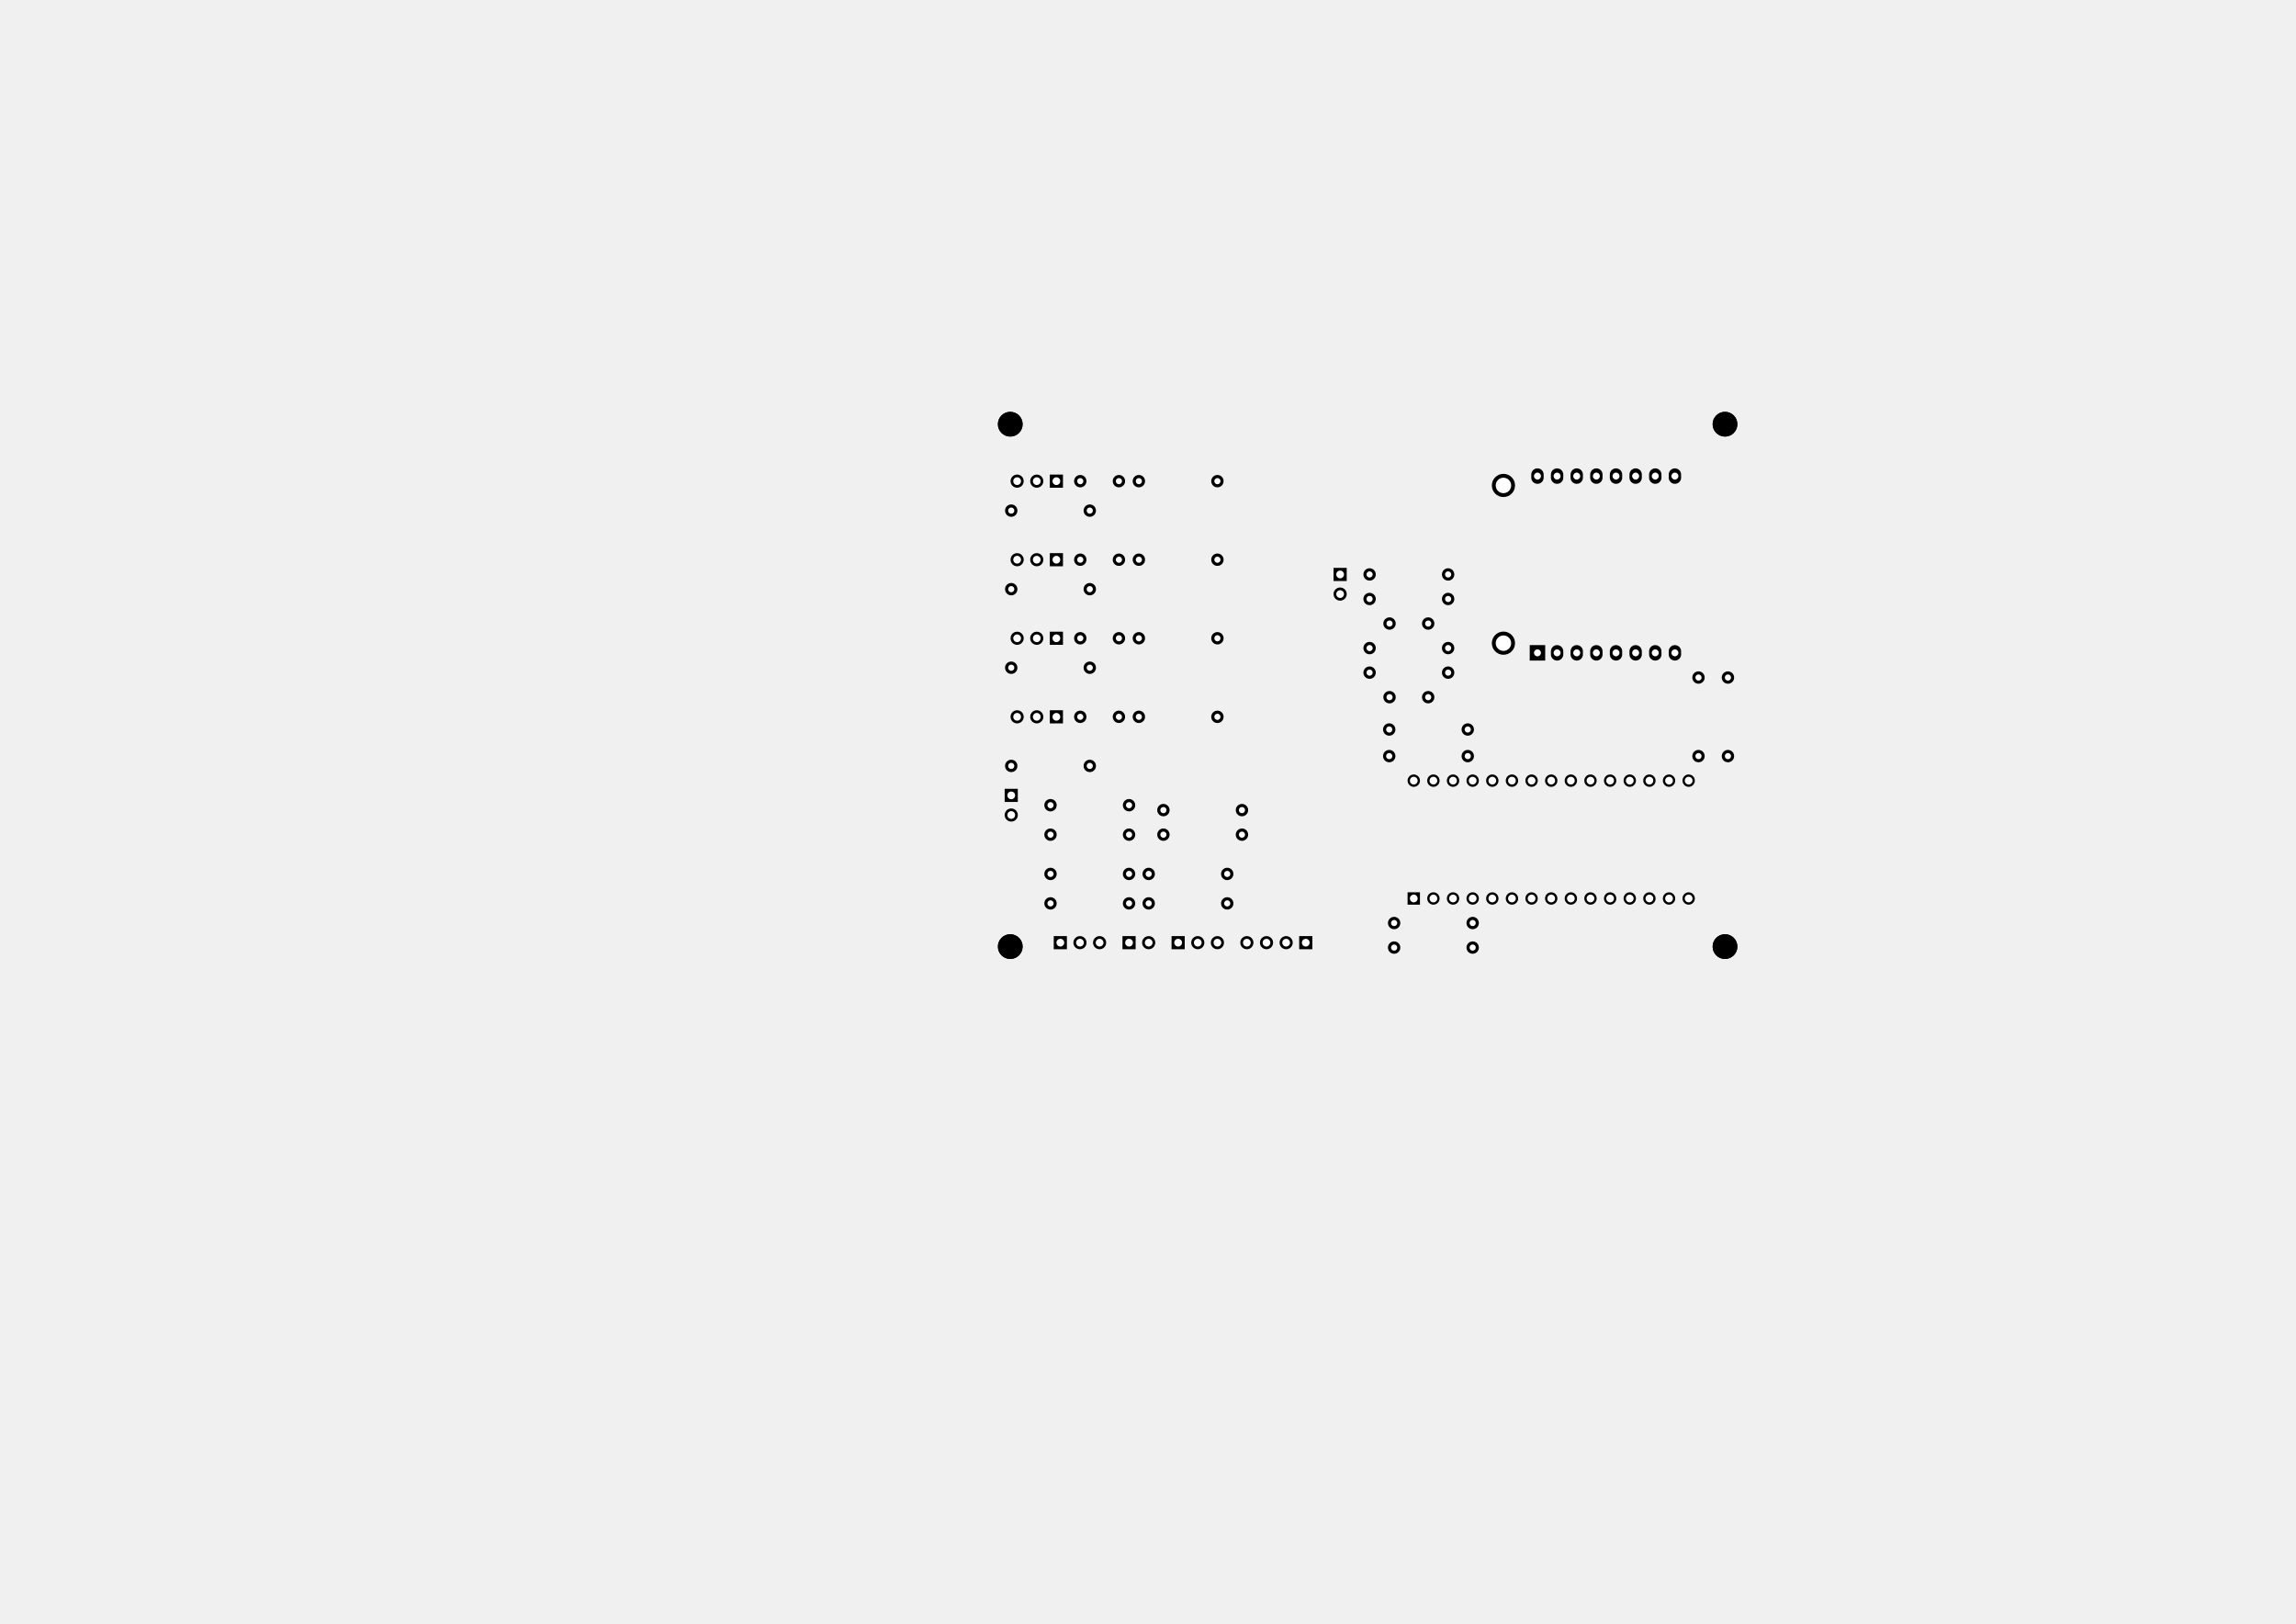
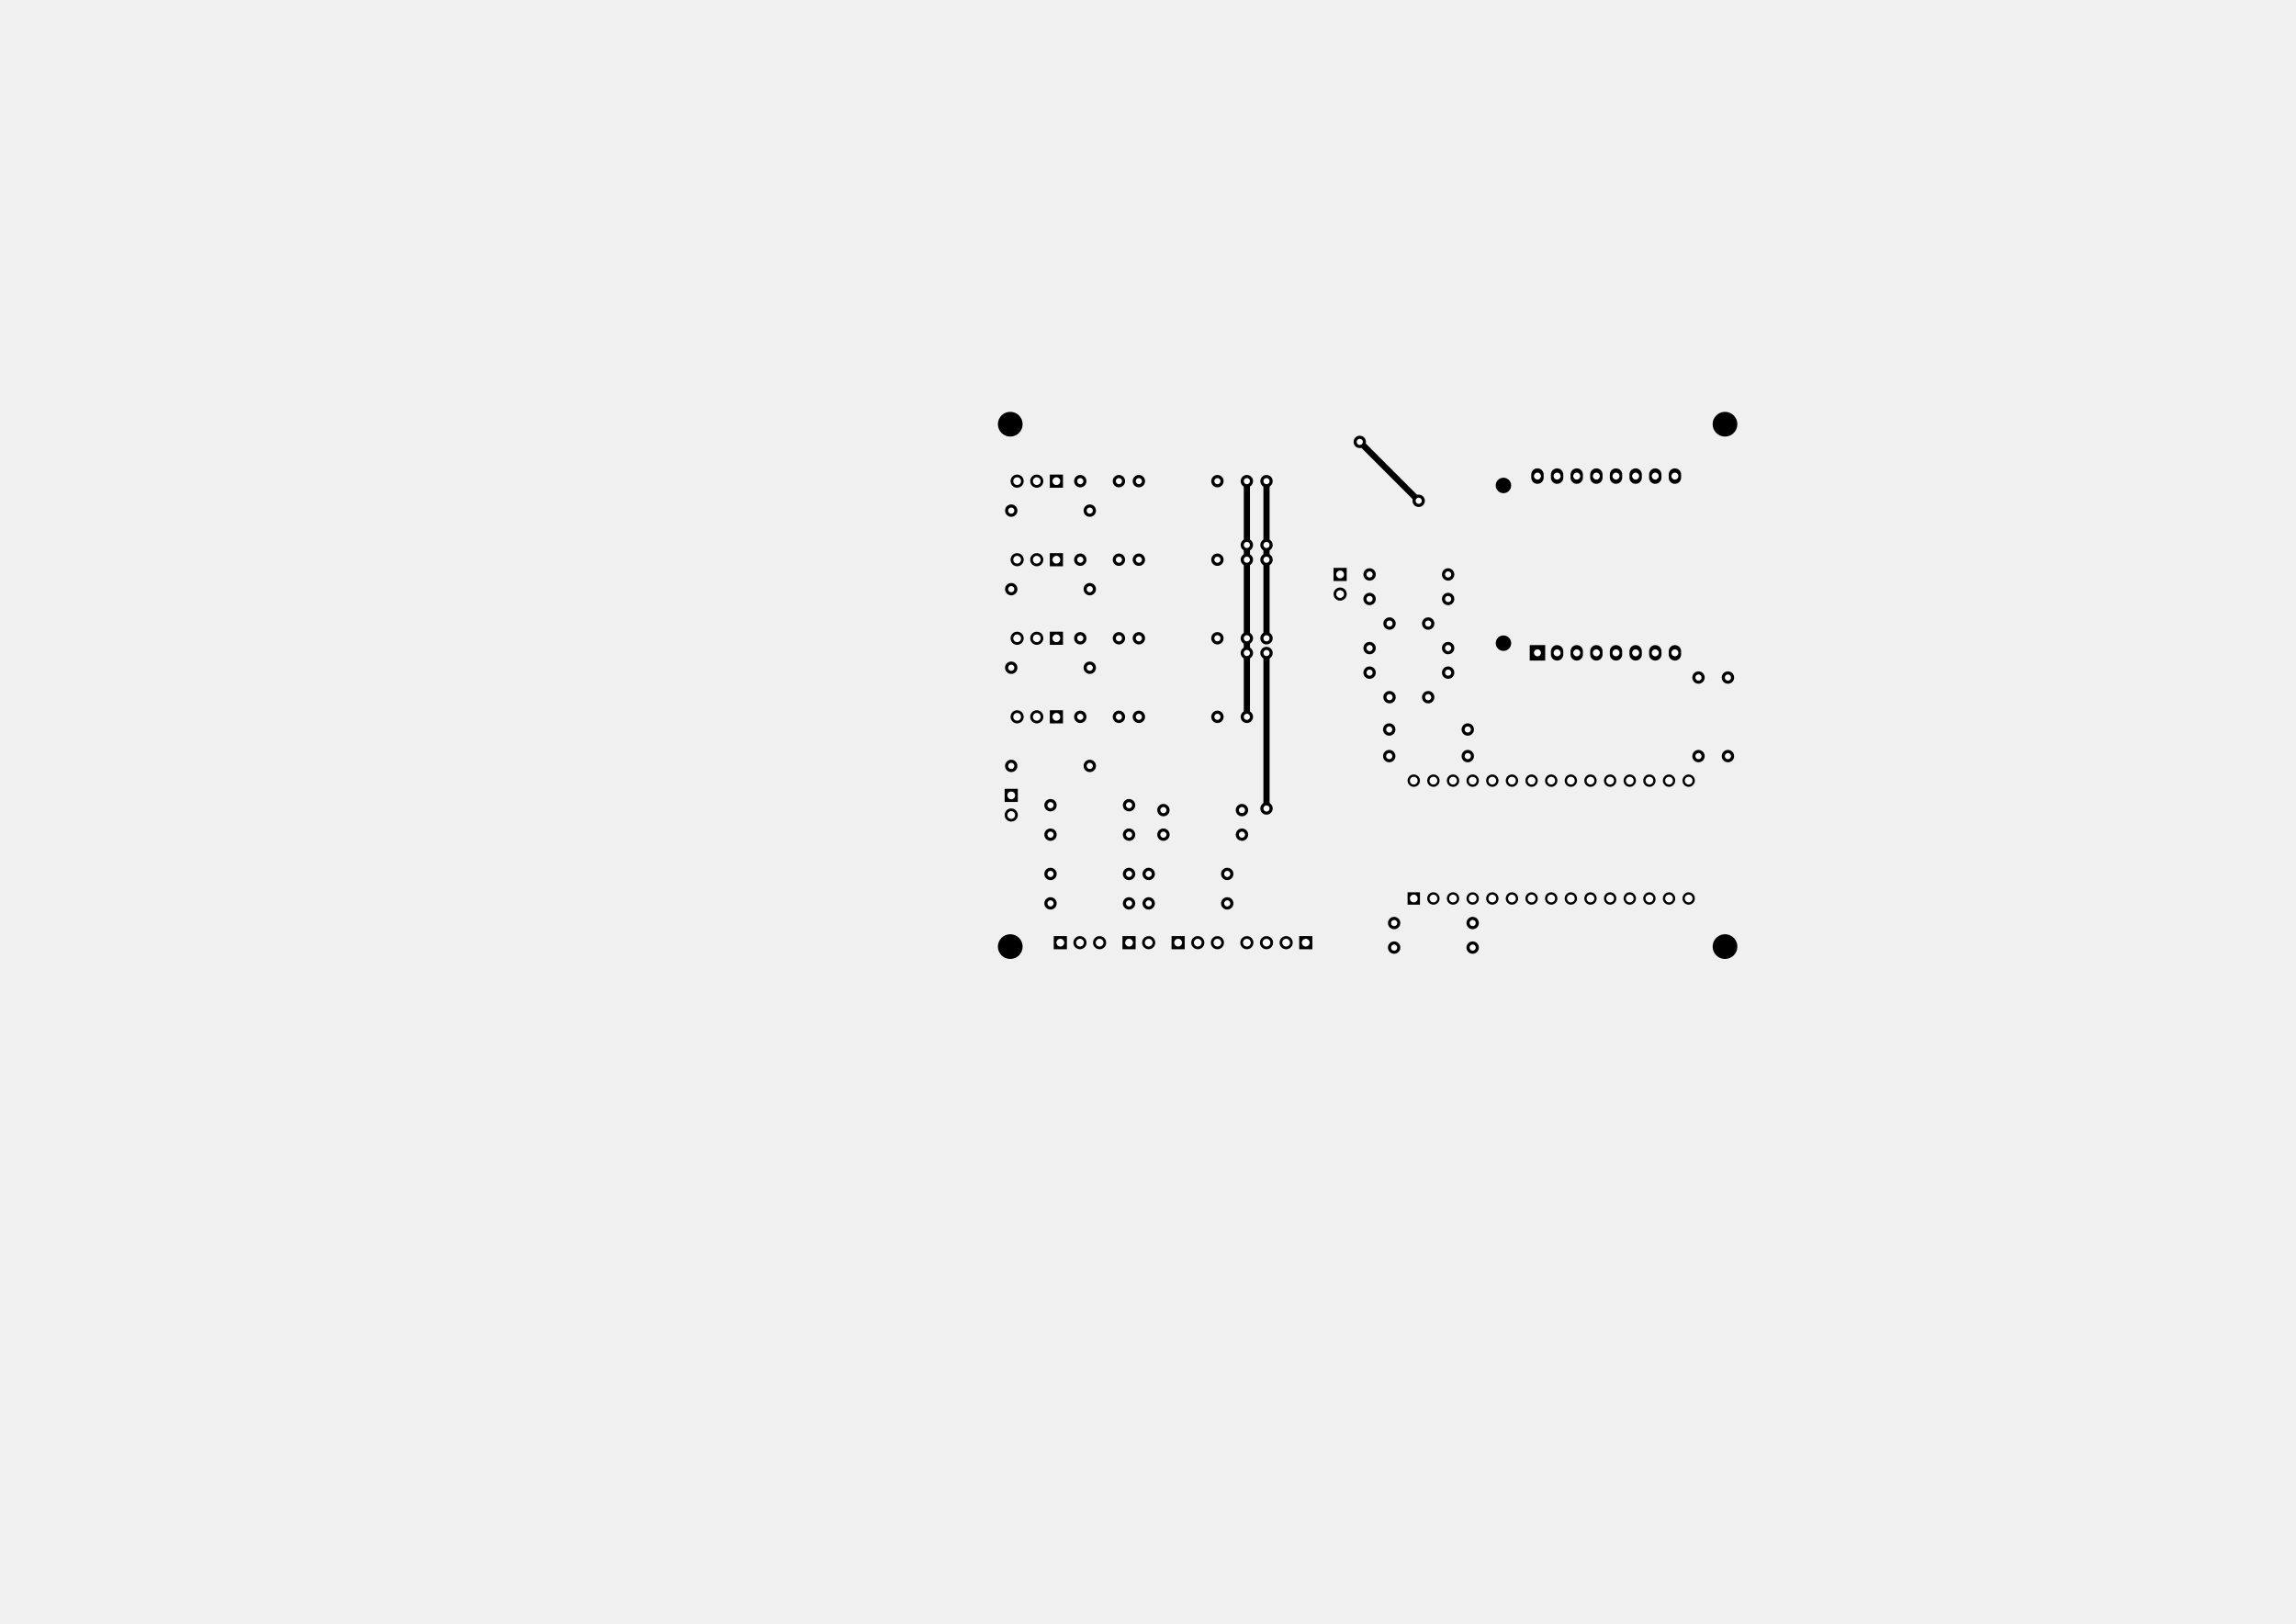
<svg xmlns="http://www.w3.org/2000/svg" version="1.1" width="297.002mm" height="210.007mm" viewBox="0 0 297.002 210.007">
  <g style="fill:#000000; fill-opacity:1;stroke:#000000; stroke-opacity:1; stroke-linecap:round; stroke-linejoin:round;" transform="translate(0 0) scale(1 1)">
+ </g>
+   <g style="fill:#000000; fill-opacity:1; stroke:none;">
+     <circle cx="135.89" cy="107.95" r="0.8" />
+     <circle cx="146.05" cy="107.95" r="0.8" />
    <path style="fill:#000000; fill-opacity:1; stroke:none;fill-rule:evenodd;" d="M 135.802,61.38 137.502,61.38 137.502,63.08 135.802,63.08 Z" />
-   </g>
-   <g style="fill:#000000; fill-opacity:1; stroke:none;">
    <circle cx="134.112" cy="62.23" r="0.85" />
    <circle cx="131.572" cy="62.23" r="0.85" />
    <path style="fill:#000000; fill-opacity:1; stroke:none;fill-rule:evenodd;" d="M 135.802,81.7 137.502,81.7 137.502,83.4 135.802,83.4 Z" />
    <circle cx="134.112" cy="82.55" r="0.85" />
    <circle cx="131.572" cy="82.55" r="0.85" />
    <circle cx="160.655" cy="107.95" r="0.8" />
    <circle cx="150.495" cy="107.95" r="0.8" />
    <circle cx="177.165" cy="83.82" r="0.8" />
    <circle cx="187.325" cy="83.82" r="0.8" />
    <circle cx="179.745" cy="80.645" r="0.8" />
    <circle cx="184.745" cy="80.645" r="0.8" />
    <circle cx="139.74" cy="72.39" r="0.8" />
    <circle cx="144.74" cy="72.39" r="0.8" />
    <path style="fill:#000000; fill-opacity:1; stroke:none;fill-rule:evenodd;" d="M 168.06,121.07 169.76,121.07 169.76,122.77 168.06,122.77 Z" />
    <circle cx="166.37" cy="121.92" r="0.85" />
    <circle cx="163.83" cy="121.92" r="0.85" />
    <circle cx="161.29" cy="121.92" r="0.85" />
    <circle cx="147.32" cy="92.71" r="0.8" />
    <circle cx="157.48" cy="92.71" r="0.8" />
-     <circle cx="223.139" cy="54.864" r="1.6" />
-     <circle cx="130.683" cy="122.428" r="1.6" />
    <circle cx="190.5" cy="122.555" r="0.8" />
    <circle cx="180.34" cy="122.555" r="0.8" />
    <circle cx="189.865" cy="94.35" r="0.8" />
    <circle cx="179.705" cy="94.35" r="0.8" />
    <circle cx="177.165" cy="86.995" r="0.8" />
    <circle cx="187.325" cy="86.995" r="0.8" />
-     <circle cx="146.05" cy="107.95" r="0.8" />
-     <circle cx="135.89" cy="107.95" r="0.8" />
    <circle cx="177.165" cy="77.47" r="0.8" />
    <circle cx="187.325" cy="77.47" r="0.8" />
    <circle cx="130.81" cy="86.36" r="0.8" />
    <circle cx="140.97" cy="86.36" r="0.8" />
    <path style="fill:#000000; fill-opacity:1; stroke:none;fill-rule:evenodd;" d="M 153.25,122.77 151.55,122.77 151.55,121.07 153.25,121.07 Z" />
    <circle cx="154.94" cy="121.92" r="0.85" />
    <circle cx="157.48" cy="121.92" r="0.85" />
    <circle cx="219.71" cy="87.63" r="0.8" />
    <circle cx="219.71" cy="97.79" r="0.8" />
    <circle cx="160.655" cy="104.775" r="0.8" />
    <circle cx="150.495" cy="104.775" r="0.8" />
    <circle cx="135.89" cy="113.03" r="0.8" />
    <circle cx="146.05" cy="113.03" r="0.8" />
    <circle cx="177.165" cy="74.295" r="0.8" />
    <circle cx="187.325" cy="74.295" r="0.8" />
    <path style="fill:#000000; fill-opacity:1; stroke:none;fill-rule:evenodd;" d="M 138.01,122.77 136.31,122.77 136.31,121.07 138.01,121.07 Z" />
    <circle cx="139.7" cy="121.92" r="0.85" />
    <circle cx="142.24" cy="121.92" r="0.85" />
-     <circle cx="194.48" cy="83.185" r="1.5" />
-     <circle cx="194.48" cy="62.785" r="1.5" />
    <path style="fill:#000000; fill-opacity:1; stroke:none;fill-rule:evenodd;" d="M 199.88,85.435 197.88,85.435 197.88,83.435 199.88,83.435 Z" />
  </g>
  <g style="fill:none;  stroke:#000000; stroke-width:1.6; stroke-opacity:1;  stroke-linecap:round; stroke-linejoin:round;">
    <path d="M201.42 84.635 L201.42 84.235 " />
    <path d="M203.96 84.635 L203.96 84.235 " />
    <path d="M206.5 84.635 L206.5 84.235 " />
    <path d="M209.04 84.635 L209.04 84.235 " />
    <path d="M211.58 84.635 L211.58 84.235 " />
    <path d="M214.12 84.635 L214.12 84.235 " />
    <path d="M216.66 84.635 L216.66 84.235 " />
    <path d="M216.66 61.775 L216.66 61.375 " />
    <path d="M214.12 61.775 L214.12 61.375 " />
    <path d="M211.58 61.775 L211.58 61.375 " />
    <path d="M209.04 61.775 L209.04 61.375 " />
    <path d="M206.5 61.775 L206.5 61.375 " />
    <path d="M203.96 61.775 L203.96 61.375 " />
    <path d="M201.42 61.775 L201.42 61.375 " />
    <path d="M198.88 61.775 L198.88 61.375 " />
    <path style="fill:#000000; fill-opacity:1; stroke:none;fill-rule:evenodd;" d="M 146.9,122.77 145.2,122.77 145.2,121.07 146.9,121.07 Z" />
  </g>
  <g style="fill:#000000; fill-opacity:1; stroke:none;">
    <circle cx="148.59" cy="121.92" r="0.85" />
    <circle cx="135.89" cy="116.84" r="0.8" />
    <circle cx="146.05" cy="116.84" r="0.8" />
    <circle cx="130.81" cy="66.04" r="0.8" />
    <circle cx="140.97" cy="66.04" r="0.8" />
    <circle cx="147.32" cy="72.39" r="0.8" />
    <circle cx="157.48" cy="72.39" r="0.8" />
    <circle cx="139.74" cy="82.55" r="0.8" />
    <circle cx="144.74" cy="82.55" r="0.8" />
    <path style="fill:#000000; fill-opacity:1; stroke:none;fill-rule:evenodd;" d="M 135.802,91.86 137.502,91.86 137.502,93.56 135.802,93.56 Z" />
    <circle cx="134.112" cy="92.71" r="0.85" />
    <circle cx="131.572" cy="92.71" r="0.85" />
    <circle cx="139.74" cy="92.71" r="0.8" />
    <circle cx="144.74" cy="92.71" r="0.8" />
    <path style="fill:#000000; fill-opacity:1; stroke:none;fill-rule:evenodd;" d="M 172.505,75.145 172.505,73.445 174.205,73.445 174.205,75.145 Z" />
    <circle cx="173.355" cy="76.835" r="0.85" />
    <circle cx="147.32" cy="62.23" r="0.8" />
    <circle cx="157.48" cy="62.23" r="0.8" />
    <path style="fill:#000000; fill-opacity:1; stroke:none;fill-rule:evenodd;" d="M 135.802,71.54 137.502,71.54 137.502,73.24 135.802,73.24 Z" />
    <circle cx="134.112" cy="72.39" r="0.85" />
    <circle cx="131.572" cy="72.39" r="0.85" />
-     <circle cx="130.683" cy="54.864" r="1.6" />
    <path style="fill:#000000; fill-opacity:1; stroke:none;fill-rule:evenodd;" d="M 129.96,103.72 129.96,102.02 131.66,102.02 131.66,103.72 Z" />
    <circle cx="130.81" cy="105.41" r="0.85" />
    <circle cx="147.32" cy="82.55" r="0.8" />
    <circle cx="157.48" cy="82.55" r="0.8" />
    <circle cx="146.05" cy="104.14" r="0.8" />
    <circle cx="135.89" cy="104.14" r="0.8" />
    <circle cx="180.34" cy="119.38" r="0.8" />
    <circle cx="190.5" cy="119.38" r="0.8" />
    <circle cx="223.52" cy="87.63" r="0.8" />
    <circle cx="223.52" cy="97.79" r="0.8" />
    <circle cx="189.865" cy="97.79" r="0.8" />
    <circle cx="179.705" cy="97.79" r="0.8" />
    <circle cx="158.75" cy="113.03" r="0.8" />
    <circle cx="148.59" cy="113.03" r="0.8" />
    <circle cx="130.81" cy="99.06" r="0.8" />
    <circle cx="140.97" cy="99.06" r="0.8" />
    <circle cx="179.745" cy="90.17" r="0.8" />
    <circle cx="184.745" cy="90.17" r="0.8" />
    <path style="fill:#000000; fill-opacity:1; stroke:none;fill-rule:evenodd;" d="M 183.68,117.005 182.08,117.005 182.08,115.405 183.68,115.405 Z" />
    <circle cx="185.42" cy="116.205" r="0.8" />
    <circle cx="187.96" cy="116.205" r="0.8" />
    <circle cx="190.5" cy="116.205" r="0.8" />
    <circle cx="193.04" cy="116.205" r="0.8" />
    <circle cx="195.58" cy="116.205" r="0.8" />
    <circle cx="198.12" cy="116.205" r="0.8" />
    <circle cx="200.66" cy="116.205" r="0.8" />
    <circle cx="203.2" cy="116.205" r="0.8" />
    <circle cx="205.74" cy="116.205" r="0.8" />
    <circle cx="208.28" cy="116.205" r="0.8" />
    <circle cx="210.82" cy="116.205" r="0.8" />
    <circle cx="213.36" cy="116.205" r="0.8" />
    <circle cx="215.9" cy="116.205" r="0.8" />
    <circle cx="218.44" cy="116.205" r="0.8" />
    <circle cx="218.44" cy="100.965" r="0.8" />
    <circle cx="215.9" cy="100.965" r="0.8" />
    <circle cx="213.36" cy="100.965" r="0.8" />
    <circle cx="210.82" cy="100.965" r="0.8" />
    <circle cx="208.28" cy="100.965" r="0.8" />
    <circle cx="205.74" cy="100.965" r="0.8" />
    <circle cx="203.2" cy="100.965" r="0.8" />
    <circle cx="200.66" cy="100.965" r="0.8" />
    <circle cx="198.12" cy="100.965" r="0.8" />
    <circle cx="195.58" cy="100.965" r="0.8" />
    <circle cx="193.04" cy="100.965" r="0.8" />
    <circle cx="190.5" cy="100.965" r="0.8" />
    <circle cx="187.96" cy="100.965" r="0.8" />
    <circle cx="185.42" cy="100.965" r="0.8" />
    <circle cx="182.88" cy="100.965" r="0.8" />
    <circle cx="139.74" cy="62.23" r="0.8" />
    <circle cx="144.74" cy="62.23" r="0.8" />
    <circle cx="130.81" cy="76.2" r="0.8" />
    <circle cx="140.97" cy="76.2" r="0.8" />
-     <circle cx="223.139" cy="122.428" r="1.6" />
    <circle cx="158.75" cy="116.84" r="0.8" />
    <circle cx="148.59" cy="116.84" r="0.8" />
+     <circle cx="163.83" cy="104.565" r="0.8" />
+     <circle cx="163.83" cy="70.485" r="0.8" />
+     <circle cx="163.83" cy="82.55" r="0.8" />
+     <circle cx="175.895" cy="57.15" r="0.8" />
+     <circle cx="163.83" cy="72.39" r="0.8" />
+     <circle cx="183.515" cy="64.77" r="0.8" />
+     <circle cx="163.83" cy="62.23" r="0.8" />
+     <circle cx="163.83" cy="84.455" r="0.8" />
+     <circle cx="161.29" cy="92.71" r="0.8" />
+     <circle cx="161.29" cy="62.23" r="0.8" />
+     <circle cx="161.29" cy="70.485" r="0.8" />
+     <circle cx="161.29" cy="84.455" r="0.8" />
+     <circle cx="161.29" cy="72.39" r="0.8" />
+     <circle cx="161.29" cy="82.55" r="0.8" />
+   </g>
+   <g style="fill:none;  stroke:#000000; stroke-width:0.8; stroke-opacity:1;  stroke-linecap:round; stroke-linejoin:round;">
+     <path d="M163.83 70.485 L163.83 62.23 " />
+     <path d="M183.515 64.77 L175.895 57.15 " />
+     <path d="M163.83 82.55 L163.83 72.39 " />
+     <path d="M163.83 84.455 L163.83 104.565 " />
+     <path d="M163.83 72.39 L163.83 70.485 " />
+     <path d="M161.29 70.485 L161.29 62.23 " />
+     <path d="M161.29 72.39 L161.29 70.485 " />
+     <path d="M161.29 82.55 L161.29 72.39 " />
+     <path d="M161.29 92.71 L161.29 84.455 " />
+     <path d="M161.29 84.455 L161.29 82.55 " />
+   </g>
+   <g style="fill:#FFFFFF; fill-opacity:1; stroke:none;">
+     <circle cx="163.83" cy="104.565" r="0.4" />
+     <circle cx="163.83" cy="70.485" r="0.4" />
+     <circle cx="163.83" cy="82.55" r="0.4" />
+     <circle cx="175.895" cy="57.15" r="0.4" />
+     <circle cx="163.83" cy="72.39" r="0.4" />
+     <circle cx="183.515" cy="64.77" r="0.4" />
+     <circle cx="163.83" cy="62.23" r="0.4" />
+     <circle cx="163.83" cy="84.455" r="0.4" />
+     <circle cx="161.29" cy="92.71" r="0.4" />
+     <circle cx="161.29" cy="62.23" r="0.4" />
+     <circle cx="161.29" cy="70.485" r="0.4" />
+     <circle cx="161.29" cy="84.455" r="0.4" />
+     <circle cx="161.29" cy="72.39" r="0.4" />
+     <circle cx="161.29" cy="82.55" r="0.4" />
+   </g>
+   <g style="fill:#FFFFFF; fill-opacity:1; stroke:none;">
+     <circle cx="135.89" cy="107.95" r="0.4" />
+   </g>
+   <g style="fill:#FFFFFF; fill-opacity:1; stroke:none;">
+     <circle cx="146.05" cy="107.95" r="0.4" />
  </g>
  <g style="fill:#FFFFFF; fill-opacity:1; stroke:none;">
    <circle cx="136.652" cy="62.23" r="0.5" />
  </g>
  <g style="fill:#FFFFFF; fill-opacity:1; stroke:none;">
    <circle cx="134.112" cy="62.23" r="0.5" />
  </g>
  <g style="fill:#FFFFFF; fill-opacity:1; stroke:none;">
    <circle cx="131.572" cy="62.23" r="0.5" />
  </g>
  <g style="fill:#FFFFFF; fill-opacity:1; stroke:none;">
    <circle cx="136.652" cy="82.55" r="0.5" />
  </g>
  <g style="fill:#FFFFFF; fill-opacity:1; stroke:none;">
    <circle cx="134.112" cy="82.55" r="0.5" />
  </g>
  <g style="fill:#FFFFFF; fill-opacity:1; stroke:none;">
    <circle cx="131.572" cy="82.55" r="0.5" />
  </g>
  <g style="fill:#FFFFFF; fill-opacity:1; stroke:none;">
    <circle cx="160.655" cy="107.95" r="0.4" />
  </g>
  <g style="fill:#FFFFFF; fill-opacity:1; stroke:none;">
    <circle cx="150.495" cy="107.95" r="0.4" />
  </g>
  <g style="fill:#FFFFFF; fill-opacity:1; stroke:none;">
    <circle cx="177.165" cy="83.82" r="0.4" />
  </g>
  <g style="fill:#FFFFFF; fill-opacity:1; stroke:none;">
    <circle cx="187.325" cy="83.82" r="0.4" />
  </g>
  <g style="fill:#FFFFFF; fill-opacity:1; stroke:none;">
    <circle cx="179.745" cy="80.645" r="0.4" />
  </g>
  <g style="fill:#FFFFFF; fill-opacity:1; stroke:none;">
    <circle cx="184.745" cy="80.645" r="0.4" />
  </g>
  <g style="fill:#FFFFFF; fill-opacity:1; stroke:none;">
    <circle cx="139.74" cy="72.39" r="0.4" />
  </g>
  <g style="fill:#FFFFFF; fill-opacity:1; stroke:none;">
    <circle cx="144.74" cy="72.39" r="0.4" />
  </g>
  <g style="fill:#FFFFFF; fill-opacity:1; stroke:none;">
    <circle cx="168.91" cy="121.92" r="0.5" />
  </g>
  <g style="fill:#FFFFFF; fill-opacity:1; stroke:none;">
    <circle cx="166.37" cy="121.92" r="0.5" />
  </g>
  <g style="fill:#FFFFFF; fill-opacity:1; stroke:none;">
    <circle cx="163.83" cy="121.92" r="0.5" />
  </g>
  <g style="fill:#FFFFFF; fill-opacity:1; stroke:none;">
    <circle cx="161.29" cy="121.92" r="0.5" />
  </g>
  <g style="fill:#FFFFFF; fill-opacity:1; stroke:none;">
    <circle cx="147.32" cy="92.71" r="0.4" />
  </g>
  <g style="fill:#FFFFFF; fill-opacity:1; stroke:none;">
    <circle cx="157.48" cy="92.71" r="0.4" />
  </g>
  <g style="fill:#000000; fill-opacity:1; stroke:none;">
    <circle cx="223.139" cy="54.864" r="1.6" />
    <circle cx="130.683" cy="122.428" r="1.6" />
  </g>
  <g style="fill:#FFFFFF; fill-opacity:1; stroke:none;">
    <circle cx="190.5" cy="122.555" r="0.4" />
  </g>
  <g style="fill:#FFFFFF; fill-opacity:1; stroke:none;">
    <circle cx="180.34" cy="122.555" r="0.4" />
  </g>
  <g style="fill:#FFFFFF; fill-opacity:1; stroke:none;">
    <circle cx="189.865" cy="94.35" r="0.4" />
  </g>
  <g style="fill:#FFFFFF; fill-opacity:1; stroke:none;">
    <circle cx="179.705" cy="94.35" r="0.4" />
  </g>
  <g style="fill:#FFFFFF; fill-opacity:1; stroke:none;">
    <circle cx="177.165" cy="86.995" r="0.4" />
  </g>
  <g style="fill:#FFFFFF; fill-opacity:1; stroke:none;">
    <circle cx="187.325" cy="86.995" r="0.4" />
  </g>
  <g style="fill:#FFFFFF; fill-opacity:1; stroke:none;">
-     <circle cx="146.05" cy="107.95" r="0.4" />
-   </g>
-   <g style="fill:#FFFFFF; fill-opacity:1; stroke:none;">
-     <circle cx="135.89" cy="107.95" r="0.4" />
-   </g>
-   <g style="fill:#FFFFFF; fill-opacity:1; stroke:none;">
    <circle cx="177.165" cy="77.47" r="0.4" />
  </g>
  <g style="fill:#FFFFFF; fill-opacity:1; stroke:none;">
    <circle cx="187.325" cy="77.47" r="0.4" />
  </g>
  <g style="fill:#FFFFFF; fill-opacity:1; stroke:none;">
    <circle cx="130.81" cy="86.36" r="0.4" />
  </g>
  <g style="fill:#FFFFFF; fill-opacity:1; stroke:none;">
    <circle cx="140.97" cy="86.36" r="0.4" />
  </g>
  <g style="fill:#FFFFFF; fill-opacity:1; stroke:none;">
    <circle cx="152.4" cy="121.92" r="0.5" />
  </g>
  <g style="fill:#FFFFFF; fill-opacity:1; stroke:none;">
    <circle cx="154.94" cy="121.92" r="0.5" />
  </g>
  <g style="fill:#FFFFFF; fill-opacity:1; stroke:none;">
    <circle cx="157.48" cy="121.92" r="0.5" />
  </g>
  <g style="fill:#FFFFFF; fill-opacity:1; stroke:none;">
    <circle cx="219.71" cy="87.63" r="0.4" />
  </g>
  <g style="fill:#FFFFFF; fill-opacity:1; stroke:none;">
    <circle cx="219.71" cy="97.79" r="0.4" />
  </g>
  <g style="fill:#FFFFFF; fill-opacity:1; stroke:none;">
    <circle cx="160.655" cy="104.775" r="0.4" />
  </g>
  <g style="fill:#FFFFFF; fill-opacity:1; stroke:none;">
    <circle cx="150.495" cy="104.775" r="0.4" />
  </g>
  <g style="fill:#FFFFFF; fill-opacity:1; stroke:none;">
    <circle cx="135.89" cy="113.03" r="0.4" />
  </g>
  <g style="fill:#FFFFFF; fill-opacity:1; stroke:none;">
    <circle cx="146.05" cy="113.03" r="0.4" />
  </g>
  <g style="fill:#FFFFFF; fill-opacity:1; stroke:none;">
    <circle cx="177.165" cy="74.295" r="0.4" />
  </g>
  <g style="fill:#FFFFFF; fill-opacity:1; stroke:none;">
    <circle cx="187.325" cy="74.295" r="0.4" />
  </g>
  <g style="fill:#FFFFFF; fill-opacity:1; stroke:none;">
    <circle cx="137.16" cy="121.92" r="0.5" />
  </g>
  <g style="fill:#FFFFFF; fill-opacity:1; stroke:none;">
    <circle cx="139.7" cy="121.92" r="0.5" />
  </g>
  <g style="fill:#FFFFFF; fill-opacity:1; stroke:none;">
    <circle cx="142.24" cy="121.92" r="0.5" />
  </g>
-   <g style="fill:#FFFFFF; fill-opacity:1; stroke:none;">
+   <g style="fill:#000000; fill-opacity:1; stroke:none;">
    <circle cx="194.48" cy="83.185" r="1" />
-   </g>
-   <g style="fill:#FFFFFF; fill-opacity:1; stroke:none;">
    <circle cx="194.48" cy="62.785" r="1" />
  </g>
  <g style="fill:#FFFFFF; fill-opacity:1; stroke:none;">
    <circle cx="198.88" cy="84.435" r="0.45" />
  </g>
  <g style="fill:#FFFFFF; fill-opacity:1; stroke:none;">
    <circle cx="201.42" cy="84.435" r="0.45" />
  </g>
  <g style="fill:#FFFFFF; fill-opacity:1; stroke:none;">
    <circle cx="203.96" cy="84.435" r="0.45" />
  </g>
  <g style="fill:#FFFFFF; fill-opacity:1; stroke:none;">
    <circle cx="206.5" cy="84.435" r="0.45" />
  </g>
  <g style="fill:#FFFFFF; fill-opacity:1; stroke:none;">
    <circle cx="209.04" cy="84.435" r="0.45" />
  </g>
  <g style="fill:#FFFFFF; fill-opacity:1; stroke:none;">
    <circle cx="211.58" cy="84.435" r="0.45" />
  </g>
  <g style="fill:#FFFFFF; fill-opacity:1; stroke:none;">
    <circle cx="214.12" cy="84.435" r="0.45" />
  </g>
  <g style="fill:#FFFFFF; fill-opacity:1; stroke:none;">
    <circle cx="216.66" cy="84.435" r="0.45" />
  </g>
  <g style="fill:#FFFFFF; fill-opacity:1; stroke:none;">
    <circle cx="216.66" cy="61.575" r="0.45" />
  </g>
  <g style="fill:#FFFFFF; fill-opacity:1; stroke:none;">
    <circle cx="214.12" cy="61.575" r="0.45" />
  </g>
  <g style="fill:#FFFFFF; fill-opacity:1; stroke:none;">
    <circle cx="211.58" cy="61.575" r="0.45" />
  </g>
  <g style="fill:#FFFFFF; fill-opacity:1; stroke:none;">
    <circle cx="209.04" cy="61.575" r="0.45" />
  </g>
  <g style="fill:#FFFFFF; fill-opacity:1; stroke:none;">
    <circle cx="206.5" cy="61.575" r="0.45" />
  </g>
  <g style="fill:#FFFFFF; fill-opacity:1; stroke:none;">
    <circle cx="203.96" cy="61.575" r="0.45" />
  </g>
  <g style="fill:#FFFFFF; fill-opacity:1; stroke:none;">
    <circle cx="201.42" cy="61.575" r="0.45" />
  </g>
  <g style="fill:#FFFFFF; fill-opacity:1; stroke:none;">
    <circle cx="198.88" cy="61.575" r="0.45" />
  </g>
  <g style="fill:#FFFFFF; fill-opacity:1; stroke:none;">
    <circle cx="146.05" cy="121.92" r="0.5" />
  </g>
  <g style="fill:#FFFFFF; fill-opacity:1; stroke:none;">
    <circle cx="148.59" cy="121.92" r="0.5" />
  </g>
  <g style="fill:#FFFFFF; fill-opacity:1; stroke:none;">
    <circle cx="135.89" cy="116.84" r="0.4" />
  </g>
  <g style="fill:#FFFFFF; fill-opacity:1; stroke:none;">
    <circle cx="146.05" cy="116.84" r="0.4" />
  </g>
  <g style="fill:#FFFFFF; fill-opacity:1; stroke:none;">
    <circle cx="130.81" cy="66.04" r="0.4" />
  </g>
  <g style="fill:#FFFFFF; fill-opacity:1; stroke:none;">
    <circle cx="140.97" cy="66.04" r="0.4" />
  </g>
  <g style="fill:#FFFFFF; fill-opacity:1; stroke:none;">
    <circle cx="147.32" cy="72.39" r="0.4" />
  </g>
  <g style="fill:#FFFFFF; fill-opacity:1; stroke:none;">
    <circle cx="157.48" cy="72.39" r="0.4" />
  </g>
  <g style="fill:#FFFFFF; fill-opacity:1; stroke:none;">
    <circle cx="139.74" cy="82.55" r="0.4" />
  </g>
  <g style="fill:#FFFFFF; fill-opacity:1; stroke:none;">
    <circle cx="144.74" cy="82.55" r="0.4" />
  </g>
  <g style="fill:#FFFFFF; fill-opacity:1; stroke:none;">
    <circle cx="136.652" cy="92.71" r="0.5" />
  </g>
  <g style="fill:#FFFFFF; fill-opacity:1; stroke:none;">
    <circle cx="134.112" cy="92.71" r="0.5" />
  </g>
  <g style="fill:#FFFFFF; fill-opacity:1; stroke:none;">
    <circle cx="131.572" cy="92.71" r="0.5" />
  </g>
  <g style="fill:#FFFFFF; fill-opacity:1; stroke:none;">
    <circle cx="139.74" cy="92.71" r="0.4" />
  </g>
  <g style="fill:#FFFFFF; fill-opacity:1; stroke:none;">
    <circle cx="144.74" cy="92.71" r="0.4" />
  </g>
  <g style="fill:#FFFFFF; fill-opacity:1; stroke:none;">
    <circle cx="173.355" cy="74.295" r="0.5" />
  </g>
  <g style="fill:#FFFFFF; fill-opacity:1; stroke:none;">
    <circle cx="173.355" cy="76.835" r="0.5" />
  </g>
  <g style="fill:#FFFFFF; fill-opacity:1; stroke:none;">
    <circle cx="147.32" cy="62.23" r="0.4" />
  </g>
  <g style="fill:#FFFFFF; fill-opacity:1; stroke:none;">
    <circle cx="157.48" cy="62.23" r="0.4" />
  </g>
  <g style="fill:#FFFFFF; fill-opacity:1; stroke:none;">
    <circle cx="136.652" cy="72.39" r="0.5" />
  </g>
  <g style="fill:#FFFFFF; fill-opacity:1; stroke:none;">
    <circle cx="134.112" cy="72.39" r="0.5" />
  </g>
  <g style="fill:#FFFFFF; fill-opacity:1; stroke:none;">
    <circle cx="131.572" cy="72.39" r="0.5" />
  </g>
  <g style="fill:#000000; fill-opacity:1; stroke:none;">
    <circle cx="130.683" cy="54.864" r="1.6" />
  </g>
  <g style="fill:#FFFFFF; fill-opacity:1; stroke:none;">
    <circle cx="130.81" cy="102.87" r="0.5" />
  </g>
  <g style="fill:#FFFFFF; fill-opacity:1; stroke:none;">
    <circle cx="130.81" cy="105.41" r="0.5" />
  </g>
  <g style="fill:#FFFFFF; fill-opacity:1; stroke:none;">
    <circle cx="147.32" cy="82.55" r="0.4" />
  </g>
  <g style="fill:#FFFFFF; fill-opacity:1; stroke:none;">
    <circle cx="157.48" cy="82.55" r="0.4" />
  </g>
  <g style="fill:#FFFFFF; fill-opacity:1; stroke:none;">
    <circle cx="146.05" cy="104.14" r="0.4" />
  </g>
  <g style="fill:#FFFFFF; fill-opacity:1; stroke:none;">
    <circle cx="135.89" cy="104.14" r="0.4" />
  </g>
  <g style="fill:#FFFFFF; fill-opacity:1; stroke:none;">
    <circle cx="180.34" cy="119.38" r="0.4" />
  </g>
  <g style="fill:#FFFFFF; fill-opacity:1; stroke:none;">
    <circle cx="190.5" cy="119.38" r="0.4" />
  </g>
  <g style="fill:#FFFFFF; fill-opacity:1; stroke:none;">
    <circle cx="223.52" cy="87.63" r="0.4" />
  </g>
  <g style="fill:#FFFFFF; fill-opacity:1; stroke:none;">
    <circle cx="223.52" cy="97.79" r="0.4" />
  </g>
  <g style="fill:#FFFFFF; fill-opacity:1; stroke:none;">
    <circle cx="189.865" cy="97.79" r="0.4" />
  </g>
  <g style="fill:#FFFFFF; fill-opacity:1; stroke:none;">
    <circle cx="179.705" cy="97.79" r="0.4" />
  </g>
  <g style="fill:#FFFFFF; fill-opacity:1; stroke:none;">
    <circle cx="158.75" cy="113.03" r="0.4" />
  </g>
  <g style="fill:#FFFFFF; fill-opacity:1; stroke:none;">
    <circle cx="148.59" cy="113.03" r="0.4" />
  </g>
  <g style="fill:#FFFFFF; fill-opacity:1; stroke:none;">
    <circle cx="130.81" cy="99.06" r="0.4" />
  </g>
  <g style="fill:#FFFFFF; fill-opacity:1; stroke:none;">
    <circle cx="140.97" cy="99.06" r="0.4" />
  </g>
  <g style="fill:#FFFFFF; fill-opacity:1; stroke:none;">
    <circle cx="179.745" cy="90.17" r="0.4" />
  </g>
  <g style="fill:#FFFFFF; fill-opacity:1; stroke:none;">
    <circle cx="184.745" cy="90.17" r="0.4" />
  </g>
  <g style="fill:#FFFFFF; fill-opacity:1; stroke:none;">
    <circle cx="182.88" cy="116.205" r="0.5" />
  </g>
  <g style="fill:#FFFFFF; fill-opacity:1; stroke:none;">
    <circle cx="185.42" cy="116.205" r="0.5" />
  </g>
  <g style="fill:#FFFFFF; fill-opacity:1; stroke:none;">
    <circle cx="187.96" cy="116.205" r="0.5" />
  </g>
  <g style="fill:#FFFFFF; fill-opacity:1; stroke:none;">
    <circle cx="190.5" cy="116.205" r="0.5" />
  </g>
  <g style="fill:#FFFFFF; fill-opacity:1; stroke:none;">
    <circle cx="193.04" cy="116.205" r="0.5" />
  </g>
  <g style="fill:#FFFFFF; fill-opacity:1; stroke:none;">
    <circle cx="195.58" cy="116.205" r="0.5" />
  </g>
  <g style="fill:#FFFFFF; fill-opacity:1; stroke:none;">
    <circle cx="198.12" cy="116.205" r="0.5" />
  </g>
  <g style="fill:#FFFFFF; fill-opacity:1; stroke:none;">
    <circle cx="200.66" cy="116.205" r="0.5" />
  </g>
  <g style="fill:#FFFFFF; fill-opacity:1; stroke:none;">
    <circle cx="203.2" cy="116.205" r="0.5" />
  </g>
  <g style="fill:#FFFFFF; fill-opacity:1; stroke:none;">
    <circle cx="205.74" cy="116.205" r="0.5" />
  </g>
  <g style="fill:#FFFFFF; fill-opacity:1; stroke:none;">
    <circle cx="208.28" cy="116.205" r="0.5" />
  </g>
  <g style="fill:#FFFFFF; fill-opacity:1; stroke:none;">
    <circle cx="210.82" cy="116.205" r="0.5" />
  </g>
  <g style="fill:#FFFFFF; fill-opacity:1; stroke:none;">
    <circle cx="213.36" cy="116.205" r="0.5" />
  </g>
  <g style="fill:#FFFFFF; fill-opacity:1; stroke:none;">
    <circle cx="215.9" cy="116.205" r="0.5" />
  </g>
  <g style="fill:#FFFFFF; fill-opacity:1; stroke:none;">
    <circle cx="218.44" cy="116.205" r="0.5" />
  </g>
  <g style="fill:#FFFFFF; fill-opacity:1; stroke:none;">
    <circle cx="218.44" cy="100.965" r="0.5" />
  </g>
  <g style="fill:#FFFFFF; fill-opacity:1; stroke:none;">
    <circle cx="215.9" cy="100.965" r="0.5" />
  </g>
  <g style="fill:#FFFFFF; fill-opacity:1; stroke:none;">
    <circle cx="213.36" cy="100.965" r="0.5" />
  </g>
  <g style="fill:#FFFFFF; fill-opacity:1; stroke:none;">
    <circle cx="210.82" cy="100.965" r="0.5" />
  </g>
  <g style="fill:#FFFFFF; fill-opacity:1; stroke:none;">
    <circle cx="208.28" cy="100.965" r="0.5" />
  </g>
  <g style="fill:#FFFFFF; fill-opacity:1; stroke:none;">
    <circle cx="205.74" cy="100.965" r="0.5" />
  </g>
  <g style="fill:#FFFFFF; fill-opacity:1; stroke:none;">
    <circle cx="203.2" cy="100.965" r="0.5" />
  </g>
  <g style="fill:#FFFFFF; fill-opacity:1; stroke:none;">
    <circle cx="200.66" cy="100.965" r="0.5" />
  </g>
  <g style="fill:#FFFFFF; fill-opacity:1; stroke:none;">
    <circle cx="198.12" cy="100.965" r="0.5" />
  </g>
  <g style="fill:#FFFFFF; fill-opacity:1; stroke:none;">
    <circle cx="195.58" cy="100.965" r="0.5" />
  </g>
  <g style="fill:#FFFFFF; fill-opacity:1; stroke:none;">
    <circle cx="193.04" cy="100.965" r="0.5" />
  </g>
  <g style="fill:#FFFFFF; fill-opacity:1; stroke:none;">
    <circle cx="190.5" cy="100.965" r="0.5" />
  </g>
  <g style="fill:#FFFFFF; fill-opacity:1; stroke:none;">
    <circle cx="187.96" cy="100.965" r="0.5" />
  </g>
  <g style="fill:#FFFFFF; fill-opacity:1; stroke:none;">
    <circle cx="185.42" cy="100.965" r="0.5" />
  </g>
  <g style="fill:#FFFFFF; fill-opacity:1; stroke:none;">
    <circle cx="182.88" cy="100.965" r="0.5" />
  </g>
  <g style="fill:#FFFFFF; fill-opacity:1; stroke:none;">
    <circle cx="139.74" cy="62.23" r="0.4" />
  </g>
  <g style="fill:#FFFFFF; fill-opacity:1; stroke:none;">
    <circle cx="144.74" cy="62.23" r="0.4" />
  </g>
  <g style="fill:#FFFFFF; fill-opacity:1; stroke:none;">
    <circle cx="130.81" cy="76.2" r="0.4" />
  </g>
  <g style="fill:#FFFFFF; fill-opacity:1; stroke:none;">
    <circle cx="140.97" cy="76.2" r="0.4" />
  </g>
  <g style="fill:#000000; fill-opacity:1; stroke:none;">
    <circle cx="223.139" cy="122.428" r="1.6" />
  </g>
  <g style="fill:#FFFFFF; fill-opacity:1; stroke:none;">
    <circle cx="158.75" cy="116.84" r="0.4" />
  </g>
  <g style="fill:#FFFFFF; fill-opacity:1; stroke:none;">
    <circle cx="148.59" cy="116.84" r="0.4" />
  </g>
</svg>
